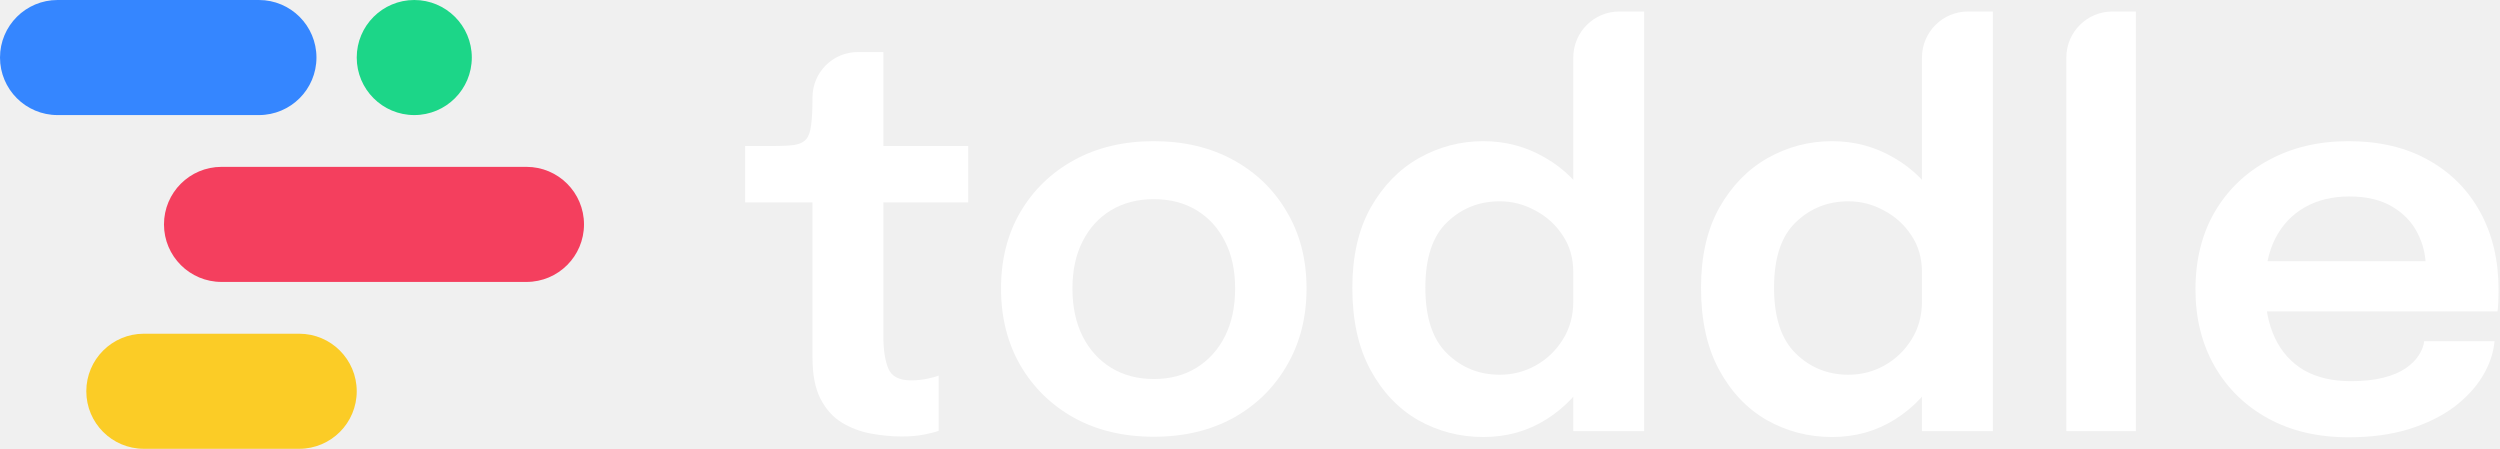
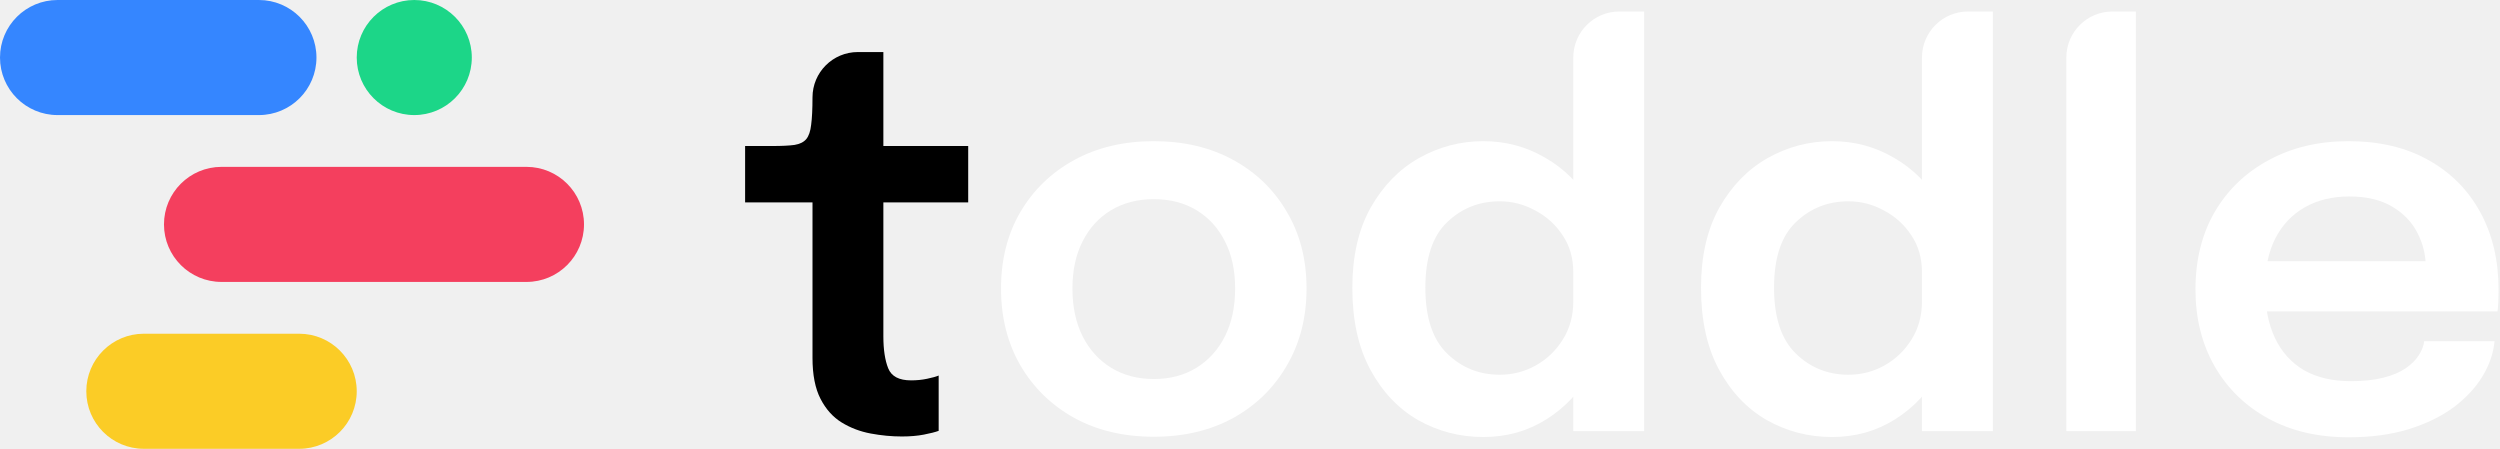
<svg xmlns="http://www.w3.org/2000/svg" data-node-id="RvKAA-USW6ZGz6lHvuaWS" data-id="0.0.0.0.0.0.0.0.0" data-component="logo2024" class="ftaNwg" height="24" viewBox="0 0 869 156">
  <path data-node-id="kkPf8xmgSRrocBP9yur20" data-id="0.0.0.0.0.0.0.0.0.0" data-component="logo2024" class="ftaNwg" d="M124 20C124 8.954 132.954 0 144 0V0C155.046 0 164 8.954 164 20V20C164 31.046 155.046 40 144 40V40C132.954 40 124 31.046 124 20V20Z" fill="#1CD688" />
  <rect data-node-id="0-PoHPnCspxSNbD_oiyQr" data-id="0.0.0.0.0.0.0.0.0.1" data-component="logo2024" class="ftaNwg" rx="20" fill="#3586FF" width="110" height="40" />
  <rect data-node-id="v82u6TSMm3Z4rLkhXKhY0" data-id="0.0.0.0.0.0.0.0.0.2" data-component="logo2024" class="ftaNwg" x="57" y="58" rx="20" fill="#F43F5E" width="146" height="40" />
  <rect data-node-id="0QkAe9Z5ocroIPUnxWv-K" data-id="0.0.0.0.0.0.0.0.0.3" data-component="logo2024" class="ftaNwg" x="30" y="116" rx="20" fill="#FBCC26" width="94" height="40" />
  <path data-node-id="VfLZlrJSWt-tv8RHZ478T" data-id="0.0.0.0.0.0.0.0.0.4" data-component="logo2024" class="ftaNwg" d="M776.676 108.234V90.784H846.011L843.211 95.45C843.211 95.076 843.211 94.672 843.211 94.237C843.211 93.739 843.211 93.335 843.211 93.023C843.211 88.731 842.247 84.718 840.318 80.986C838.39 77.191 835.466 74.142 831.547 71.841C827.627 69.477 822.651 68.294 816.616 68.294C810.644 68.294 805.449 69.57 801.032 72.121C796.677 74.609 793.287 78.217 790.861 82.945C788.497 87.673 787.315 93.335 787.315 99.929C787.315 106.71 788.465 112.558 790.767 117.472C793.069 122.325 796.429 126.058 800.845 128.671C805.325 131.221 810.768 132.496 817.176 132.496C821.531 132.496 825.294 132.092 828.467 131.283C831.64 130.475 834.222 129.386 836.213 128.017C838.266 126.586 839.79 125.062 840.785 123.445C841.843 121.827 842.465 120.21 842.651 118.592H867.1C866.727 122.76 865.327 126.835 862.901 130.817C860.537 134.736 857.209 138.313 852.916 141.548C848.624 144.721 843.398 147.272 837.239 149.2C831.142 151.067 824.175 152 816.336 152C805.698 152 796.397 149.822 788.434 145.468C780.471 141.113 774.25 135.047 769.771 127.271C765.354 119.494 763.146 110.598 763.146 100.582C763.146 90.317 765.385 81.328 769.864 73.614C774.406 65.899 780.689 59.896 788.714 55.603C796.74 51.249 805.947 49.071 816.336 49.071C827.036 49.071 836.275 51.249 844.051 55.603C851.89 59.958 857.924 66.024 862.155 73.8C866.385 81.514 868.5 90.504 868.5 100.769C868.5 102.075 868.469 103.475 868.407 104.968C868.345 106.461 868.251 107.55 868.127 108.234H776.676Z" fill="white" />
  <path data-node-id="rFNACkWnBD1zwcnICMJdx" data-id="0.0.0.0.0.0.0.0.0.5" data-component="logo2024" class="ftaNwg" d="M742.432 4V149.854H718.263V20C718.263 11.164 725.426 4 734.263 4H742.432Z" fill="white" />
  <path data-node-id="V3Nlbf7TtJSIw-tIFyUnC" data-id="0.0.0.0.0.0.0.0.0.6" data-component="logo2024" class="ftaNwg" d="M636.814 151.907C628.664 151.907 621.105 149.947 614.138 146.028C607.232 142.047 601.695 136.199 597.527 128.485C593.359 120.77 591.275 111.283 591.275 100.023C591.275 89.074 593.39 79.804 597.62 72.215C601.913 64.625 607.512 58.87 614.417 54.951C621.385 51.032 628.85 49.072 636.814 49.072C644.59 49.072 651.775 51.001 658.37 54.858C664.964 58.653 670.252 63.941 674.234 70.722C678.215 77.502 680.206 85.279 680.206 94.051C680.206 94.299 680.206 94.548 680.206 94.797C680.206 95.046 680.206 95.295 680.206 95.544L668.075 95.824C668.075 95.637 668.075 95.45 668.075 95.264C668.075 95.015 668.075 94.797 668.075 94.611C668.075 89.696 666.83 85.403 664.342 81.733C661.916 78.062 658.743 75.201 654.824 73.148C650.967 71.033 646.861 69.975 642.506 69.975C635.352 69.975 629.255 72.401 624.216 77.254C619.177 82.044 616.657 89.634 616.657 100.023C616.657 110.35 619.177 117.971 624.216 122.886C629.255 127.8 635.352 130.258 642.506 130.258C647.047 130.258 651.247 129.169 655.104 126.992C658.961 124.814 662.071 121.828 664.435 118.033C666.862 114.176 668.075 109.759 668.075 104.782L680.206 105.342C680.206 114.052 678.246 121.952 674.327 129.044C670.47 136.074 665.275 141.642 658.743 145.748C652.211 149.854 644.901 151.907 636.814 151.907ZM668.075 149.854V20C668.075 11.164 675.238 4 684.075 4H692.71V149.854H668.075Z" fill="white" />
  <path data-node-id="BX_NQjKBR271NfuYQZPm8" data-id="0.0.0.0.0.0.0.0.0.7" data-component="logo2024" class="ftaNwg" d="M515.611 151.907C507.461 151.907 499.903 149.947 492.935 146.028C486.03 142.047 480.493 136.199 476.325 128.485C472.157 120.77 470.073 111.283 470.073 100.023C470.073 89.074 472.188 79.804 476.418 72.215C480.711 64.625 486.31 58.87 493.215 54.951C500.183 51.032 507.648 49.072 515.611 49.072C523.387 49.072 530.573 51.001 537.167 54.858C543.762 58.653 549.05 63.941 553.031 70.722C557.013 77.502 559.003 85.279 559.003 94.051C559.003 94.299 559.003 94.548 559.003 94.797C559.003 95.046 559.003 95.295 559.003 95.544L546.872 95.824C546.872 95.637 546.872 95.45 546.872 95.264C546.872 95.015 546.872 94.797 546.872 94.611C546.872 89.696 545.628 85.403 543.14 81.733C540.713 78.062 537.541 75.201 533.621 73.148C529.764 71.033 525.658 69.975 521.303 69.975C514.149 69.975 508.052 72.401 503.013 77.254C497.974 82.044 495.455 89.634 495.455 100.023C495.455 110.35 497.974 117.971 503.013 122.886C508.052 127.8 514.149 130.258 521.303 130.258C525.845 130.258 530.044 129.169 533.901 126.992C537.758 124.814 540.869 121.828 543.233 118.033C545.659 114.176 546.872 109.759 546.872 104.782L559.003 105.342C559.003 114.052 557.044 121.952 553.124 129.044C549.267 136.074 544.073 141.642 537.541 145.748C531.008 149.854 523.699 151.907 515.611 151.907ZM546.872 149.854V20C546.872 11.164 554.036 4 562.872 4H571.508V149.854H546.872Z" fill="white" />
  <path data-node-id="6UCujzLJG1Zh7gpzhLTup" data-id="0.0.0.0.0.0.0.0.0.8" data-component="logo2024" class="ftaNwg" d="M401.056 151.813C390.605 151.813 381.397 149.636 373.434 145.281C365.471 140.864 359.219 134.767 354.678 126.991C350.198 119.214 347.959 110.318 347.959 100.302C347.959 90.224 350.198 81.359 354.678 73.707C359.219 65.993 365.471 59.958 373.434 55.603C381.397 51.249 390.605 49.071 401.056 49.071C411.507 49.071 420.715 51.249 428.678 55.603C436.641 59.958 442.862 65.993 447.341 73.707C451.883 81.359 454.153 90.224 454.153 100.302C454.153 110.318 451.883 119.214 447.341 126.991C442.862 134.767 436.641 140.864 428.678 145.281C420.715 149.636 411.507 151.813 401.056 151.813ZM401.056 131.75C406.717 131.75 411.663 130.444 415.893 127.831C420.124 125.218 423.421 121.578 425.785 116.913C428.149 112.185 429.331 106.648 429.331 100.302C429.331 93.957 428.149 88.482 425.785 83.879C423.421 79.213 420.124 75.604 415.893 73.054C411.663 70.503 406.717 69.228 401.056 69.228C395.457 69.228 390.511 70.503 386.219 73.054C381.988 75.604 378.691 79.213 376.327 83.879C373.963 88.482 372.781 93.957 372.781 100.302C372.781 106.648 373.963 112.185 376.327 116.913C378.691 121.578 381.988 125.218 386.219 127.831C390.511 130.444 395.457 131.75 401.056 131.75Z" fill="white" />
-   <path data-node-id="CEdl0Ch_0kKpmN8-lALpz" data-id="0.0.0.0.0.0.0.0.0.9" data-component="logo2024" class="ftaNwg" d="M313.497 151.72C309.951 151.72 306.343 151.378 302.672 150.694C299.002 150.01 295.642 148.734 292.594 146.868C289.546 145.002 287.088 142.264 285.222 138.656C283.356 135.048 282.423 130.289 282.423 124.379C282.423 123.01 282.423 121.641 282.423 120.273C282.423 118.842 282.423 117.38 282.423 115.887V70.348H259V50.752H268.518C271.753 50.752 274.304 50.627 276.17 50.378C278.037 50.067 279.405 49.383 280.276 48.325C281.147 47.268 281.707 45.619 281.956 43.38C282.267 41.078 282.423 37.905 282.423 33.861V33.861C282.423 25.151 289.483 18.091 298.193 18.091H307.058V50.752H336.546V70.348H307.058V110.101C307.058 111.283 307.058 112.465 307.058 113.647C307.058 114.767 307.058 115.856 307.058 116.913C307.058 121.517 307.618 125.218 308.738 128.018C309.858 130.818 312.502 132.217 316.67 132.217C318.661 132.217 320.527 132.031 322.269 131.657C324.073 131.284 325.41 130.911 326.281 130.538V149.761C325.099 150.196 323.389 150.632 321.149 151.067C318.909 151.503 316.359 151.72 313.497 151.72Z" fill="white" />
+   <path data-node-id="CEdl0Ch_0kKpmN8-lALpz" data-id="0.0.0.0.0.0.0.0.0.9" data-component="logo2024" class="ftaNwg" d="M313.497 151.72C309.951 151.72 306.343 151.378 302.672 150.694C299.002 150.01 295.642 148.734 292.594 146.868C289.546 145.002 287.088 142.264 285.222 138.656C283.356 135.048 282.423 130.289 282.423 124.379C282.423 123.01 282.423 121.641 282.423 120.273C282.423 118.842 282.423 117.38 282.423 115.887V70.348H259V50.752H268.518C271.753 50.752 274.304 50.627 276.17 50.378C278.037 50.067 279.405 49.383 280.276 48.325C281.147 47.268 281.707 45.619 281.956 43.38C282.267 41.078 282.423 37.905 282.423 33.861V33.861C282.423 25.151 289.483 18.091 298.193 18.091H307.058V50.752H336.546V70.348H307.058V110.101C307.058 111.283 307.058 112.465 307.058 113.647C307.058 114.767 307.058 115.856 307.058 116.913C307.058 121.517 307.618 125.218 308.738 128.018C309.858 130.818 312.502 132.217 316.67 132.217C318.661 132.217 320.527 132.031 322.269 131.657C324.073 131.284 325.41 130.911 326.281 130.538V149.761C325.099 150.196 323.389 150.632 321.149 151.067C318.909 151.503 316.359 151.72 313.497 151.72Z" fill="black" />
</svg>
